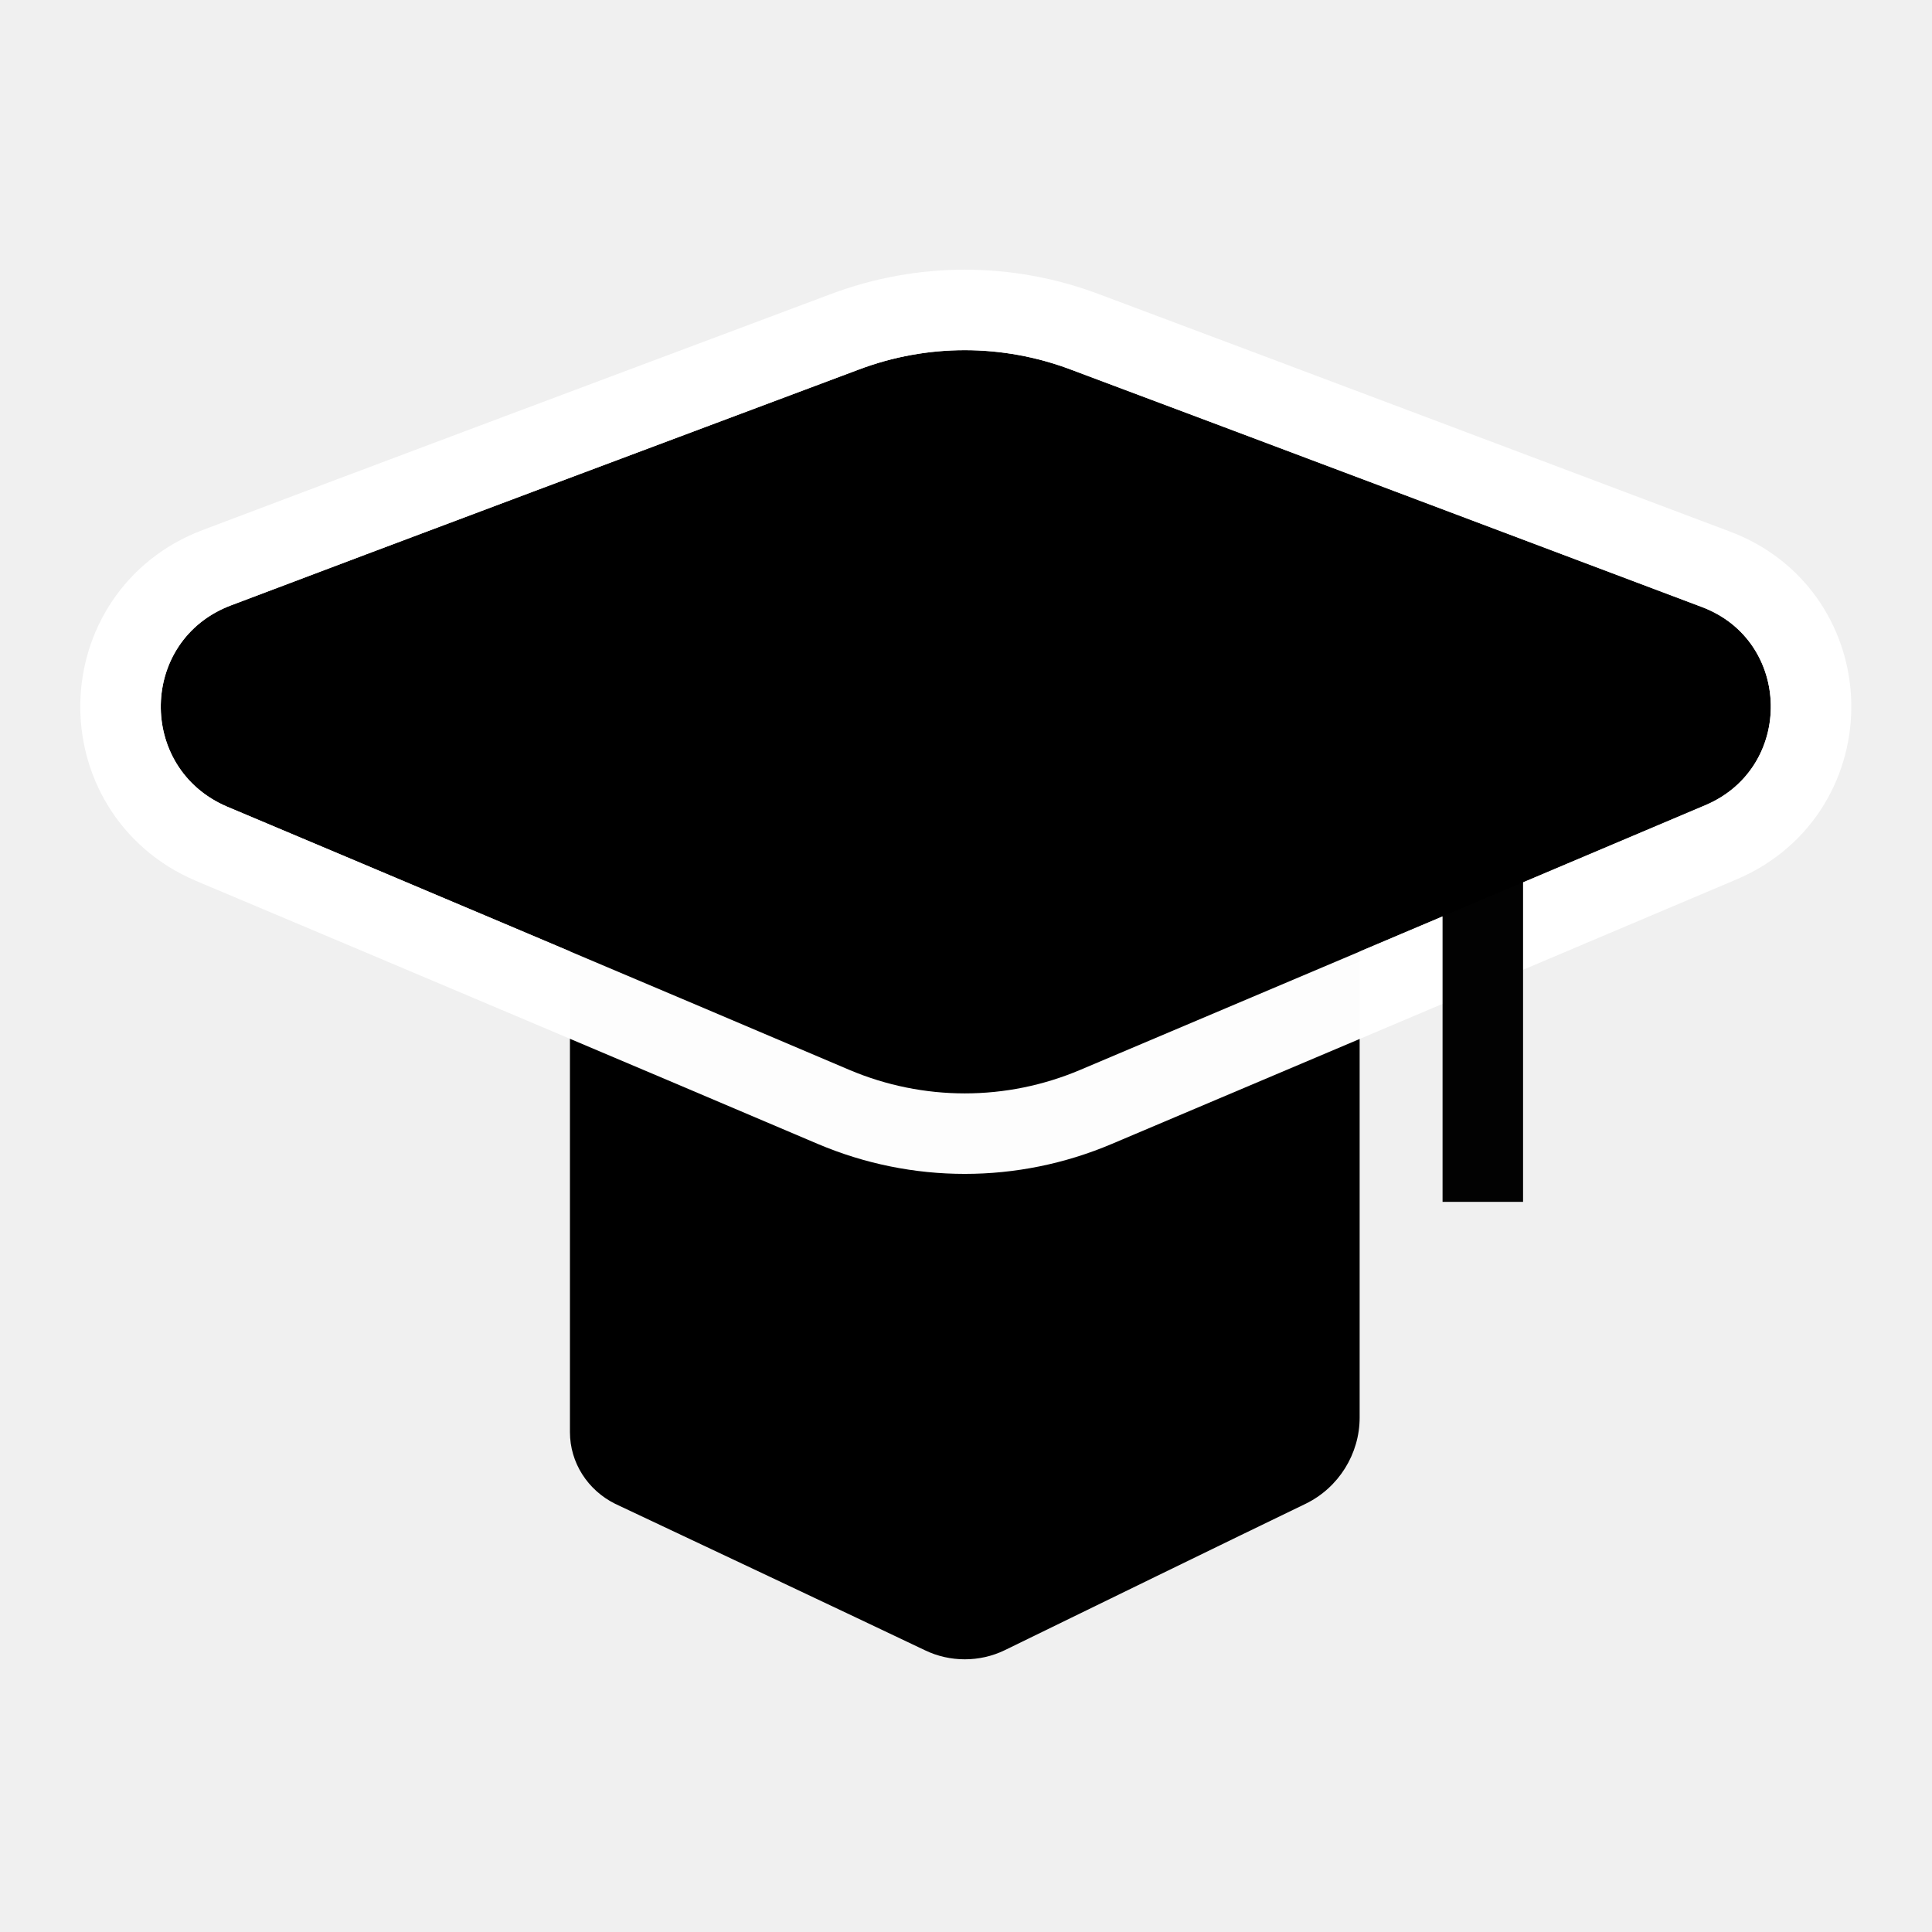
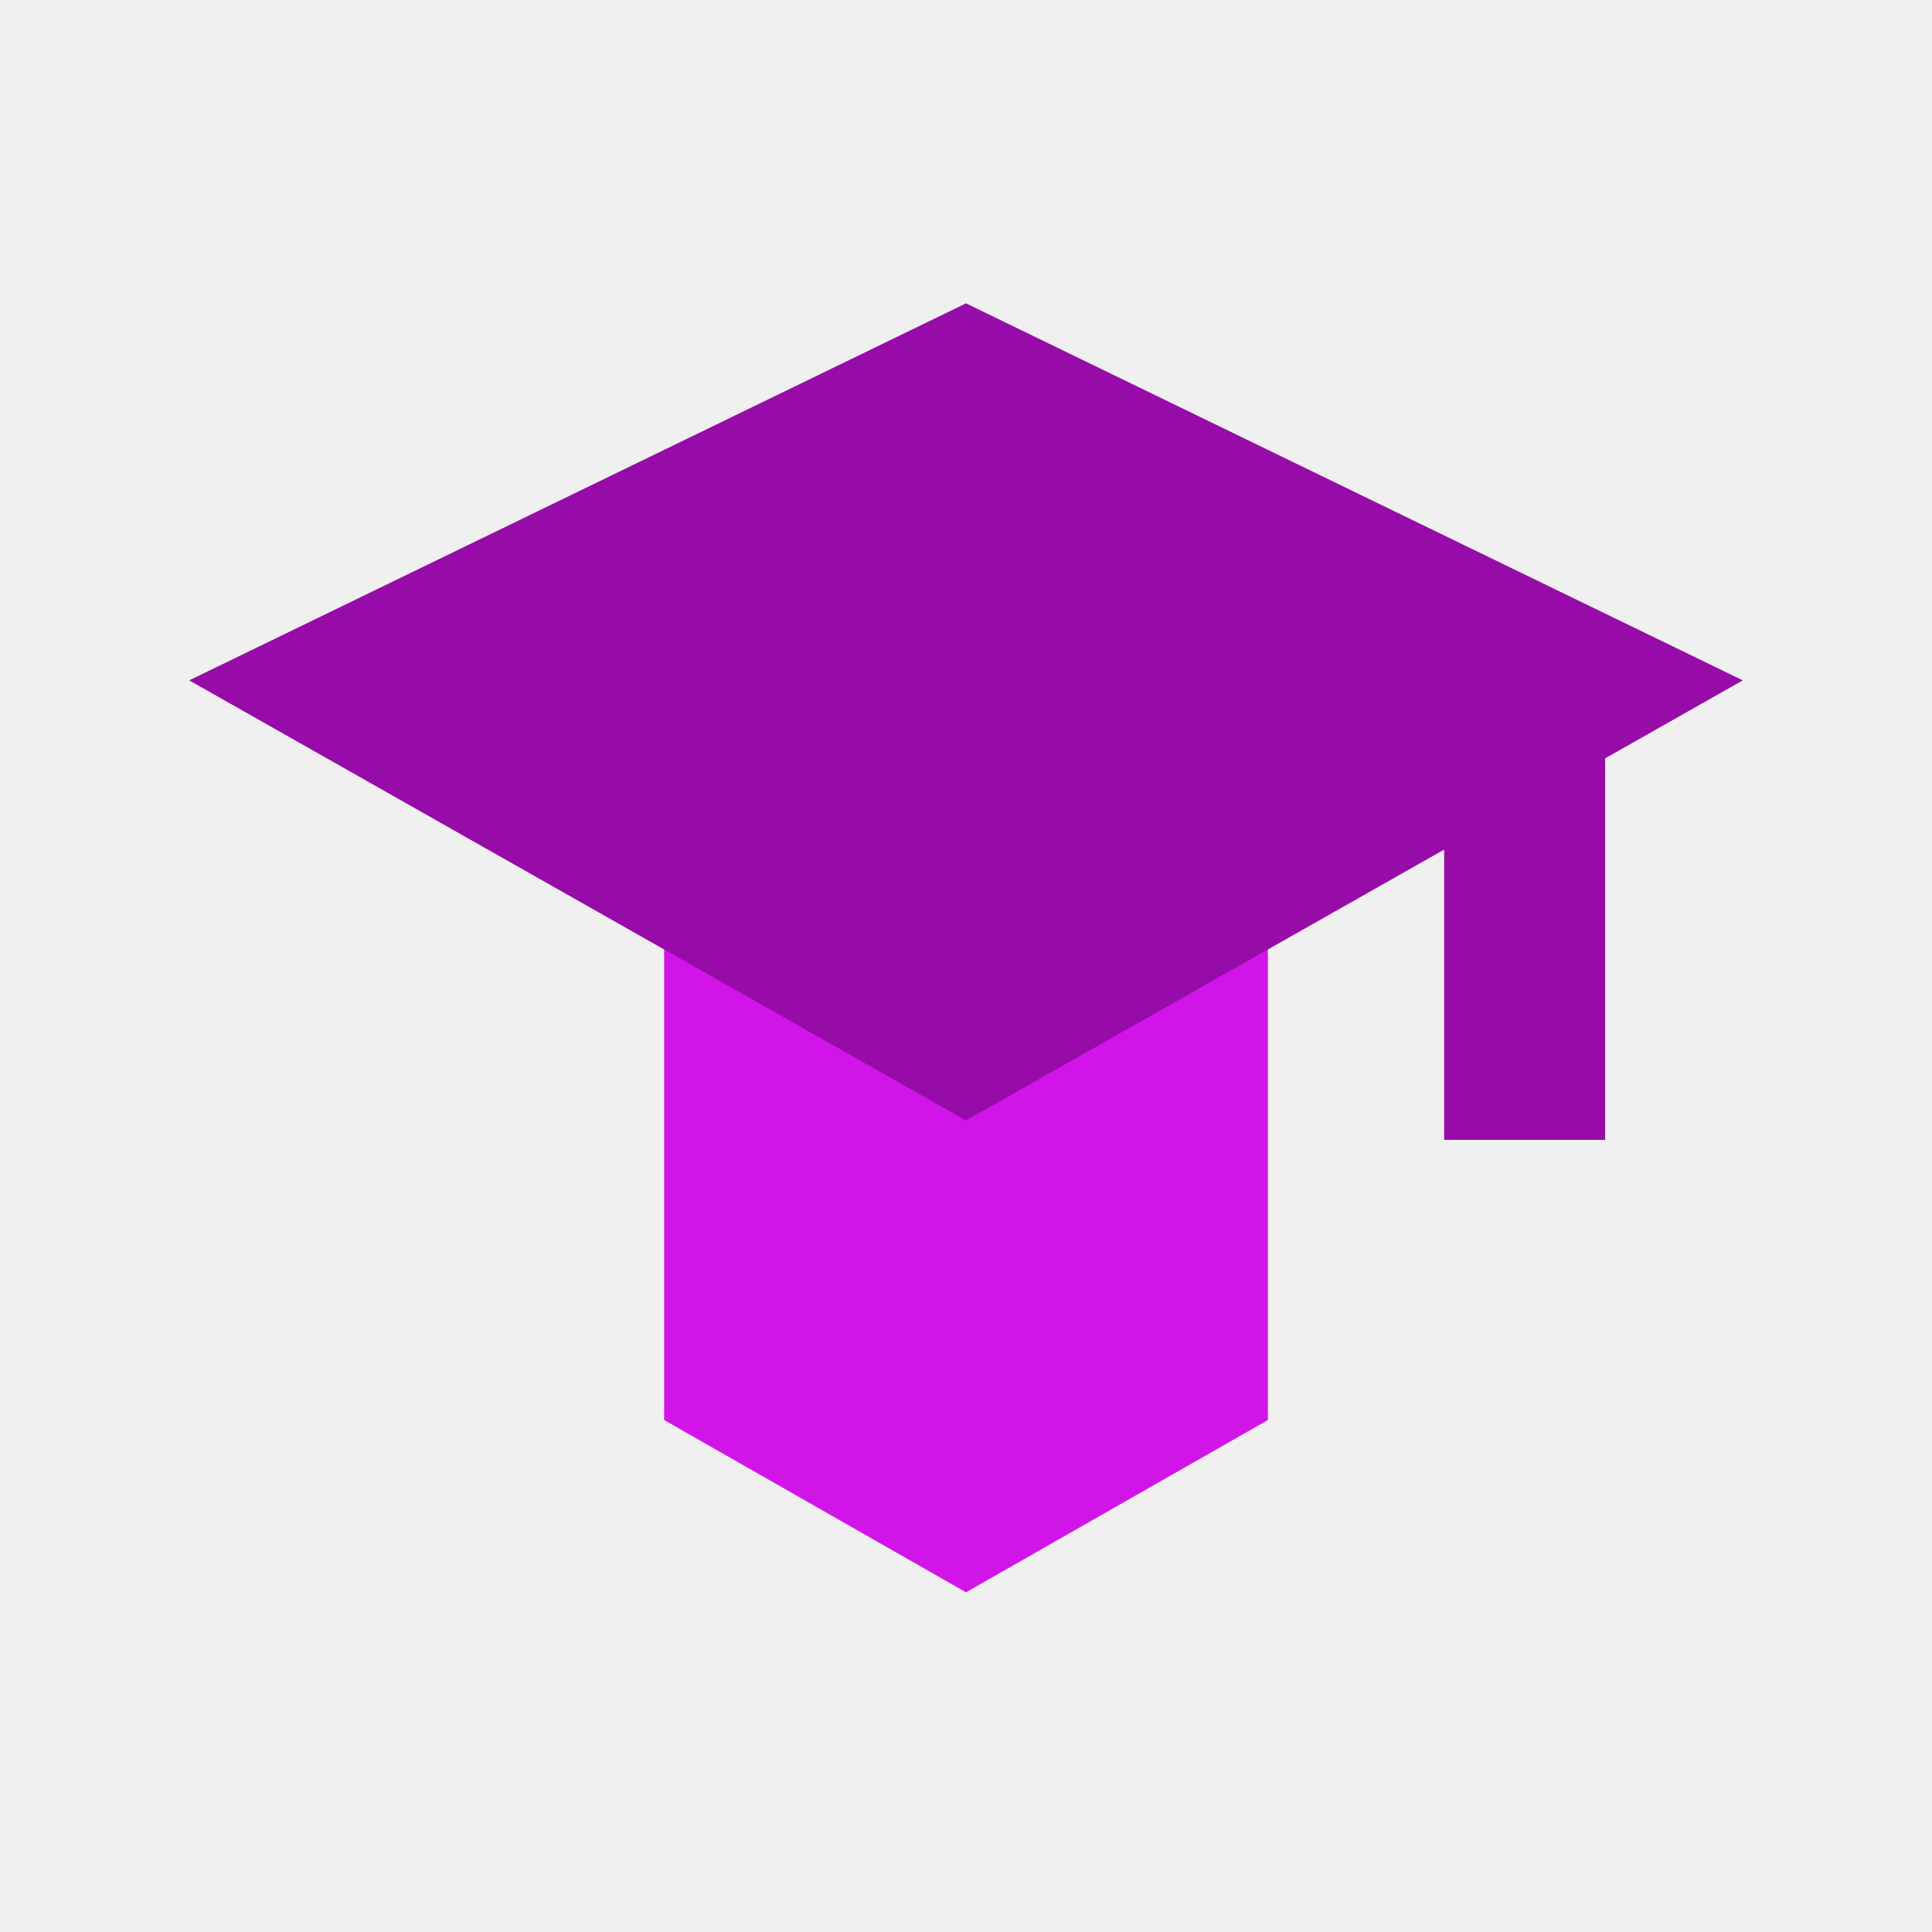
<svg xmlns="http://www.w3.org/2000/svg" xmlns:xlink="http://www.w3.org/1999/xlink" version="1.1" preserveAspectRatio="xMidYMid meet" viewBox="0 0 24 24" width="24" height="24">
  <defs>
-     <path d="M7.08 11.79C7.08 14.99 7.08 16.99 7.08 17.79C7.08 18.17 7.3 18.51 7.64 18.68C8.51 19.09 10.61 20.08 11.49 20.5C11.8 20.65 12.17 20.65 12.48 20.5C13.36 20.07 15.37 19.09 16.22 18.68C16.63 18.48 16.89 18.06 16.89 17.61C16.89 16.83 16.89 14.89 16.89 11.79L7.08 11.79Z" id="f8bdea8Fs" />
-     <path d="M13.42 13.29C12.5 13.68 11.47 13.68 10.55 13.29C8.39 12.37 4.65 10.79 2.82 10.02C1.7 9.54 1.73 7.95 2.87 7.52C4.69 6.83 8.48 5.41 10.67 4.59C11.52 4.27 12.45 4.27 13.3 4.59C15.49 5.41 19.31 6.85 21.14 7.54C22.26 7.96 22.29 9.53 21.19 10C19.35 10.78 15.59 12.37 13.42 13.29Z" id="a1lQ631Fsr" />
-     <mask id="maskc2dEoH5Trh" x="0" y="2.35" width="24" height="13.24" maskUnits="userSpaceOnUse">
-       <rect x="0" y="2.35" width="24" height="13.24" fill="white" />
-       <use xlink:href="#a1lQ631Fsr" opacity="1" fill="black" />
-     </mask>
-     <path d="M18.42 14.93L18.42 10.83L11.99 8.65" id="g1UviqXeim" />
+     <path d="M8.25 11.2L8.25 17.64L12 19.78L15.75 17.64L15.75 11.35" id="b16a5kD9cQ" />
+     <path d="M19.5 8.52L12 12.77L4.5 8.52L12 4.88L19.5 8.52Z" id="dONNiAZ7o" />
+     <path d="M18.94 14.16L18.94 9.97L15.75 8.03" id="aFgyIABSO" />
  </defs>
  <g>
    <g>
      <g>
-         <use xlink:href="#f8bdea8Fs" opacity="1" fill="#000000" fill-opacity="1" />
+         <use xlink:href="#b16a5kD9cQ" opacity="1" fill="#d115e9" fill-opacity="1" />
      </g>
      <g>
-         <use xlink:href="#a1lQ631Fsr" opacity="1" fill="#000000" fill-opacity="1" />
-         <g mask="url(#maskc2dEoH5Trh)">
-           <use xlink:href="#a1lQ631Fsr" opacity="1" fill-opacity="0" stroke="#ffffff" stroke-width="2" stroke-opacity="0.99" />
+         <use xlink:href="#dONNiAZ7o" opacity="1" fill="#970ba9" fill-opacity="1" />
+         <g>
+           <use xlink:href="#dONNiAZ7o" opacity="1" fill-opacity="0" stroke="#970ba9" stroke-width="2" stroke-opacity="1" />
        </g>
      </g>
      <g>
        <g>
-           <use xlink:href="#g1UviqXeim" opacity="1" fill-opacity="0" stroke="#000000" stroke-width="1" stroke-opacity="0.99" />
+           <use xlink:href="#aFgyIABSO" opacity="1" fill-opacity="0" stroke="#970ba9" stroke-width="2" stroke-opacity="1" />
        </g>
      </g>
    </g>
  </g>
</svg>
